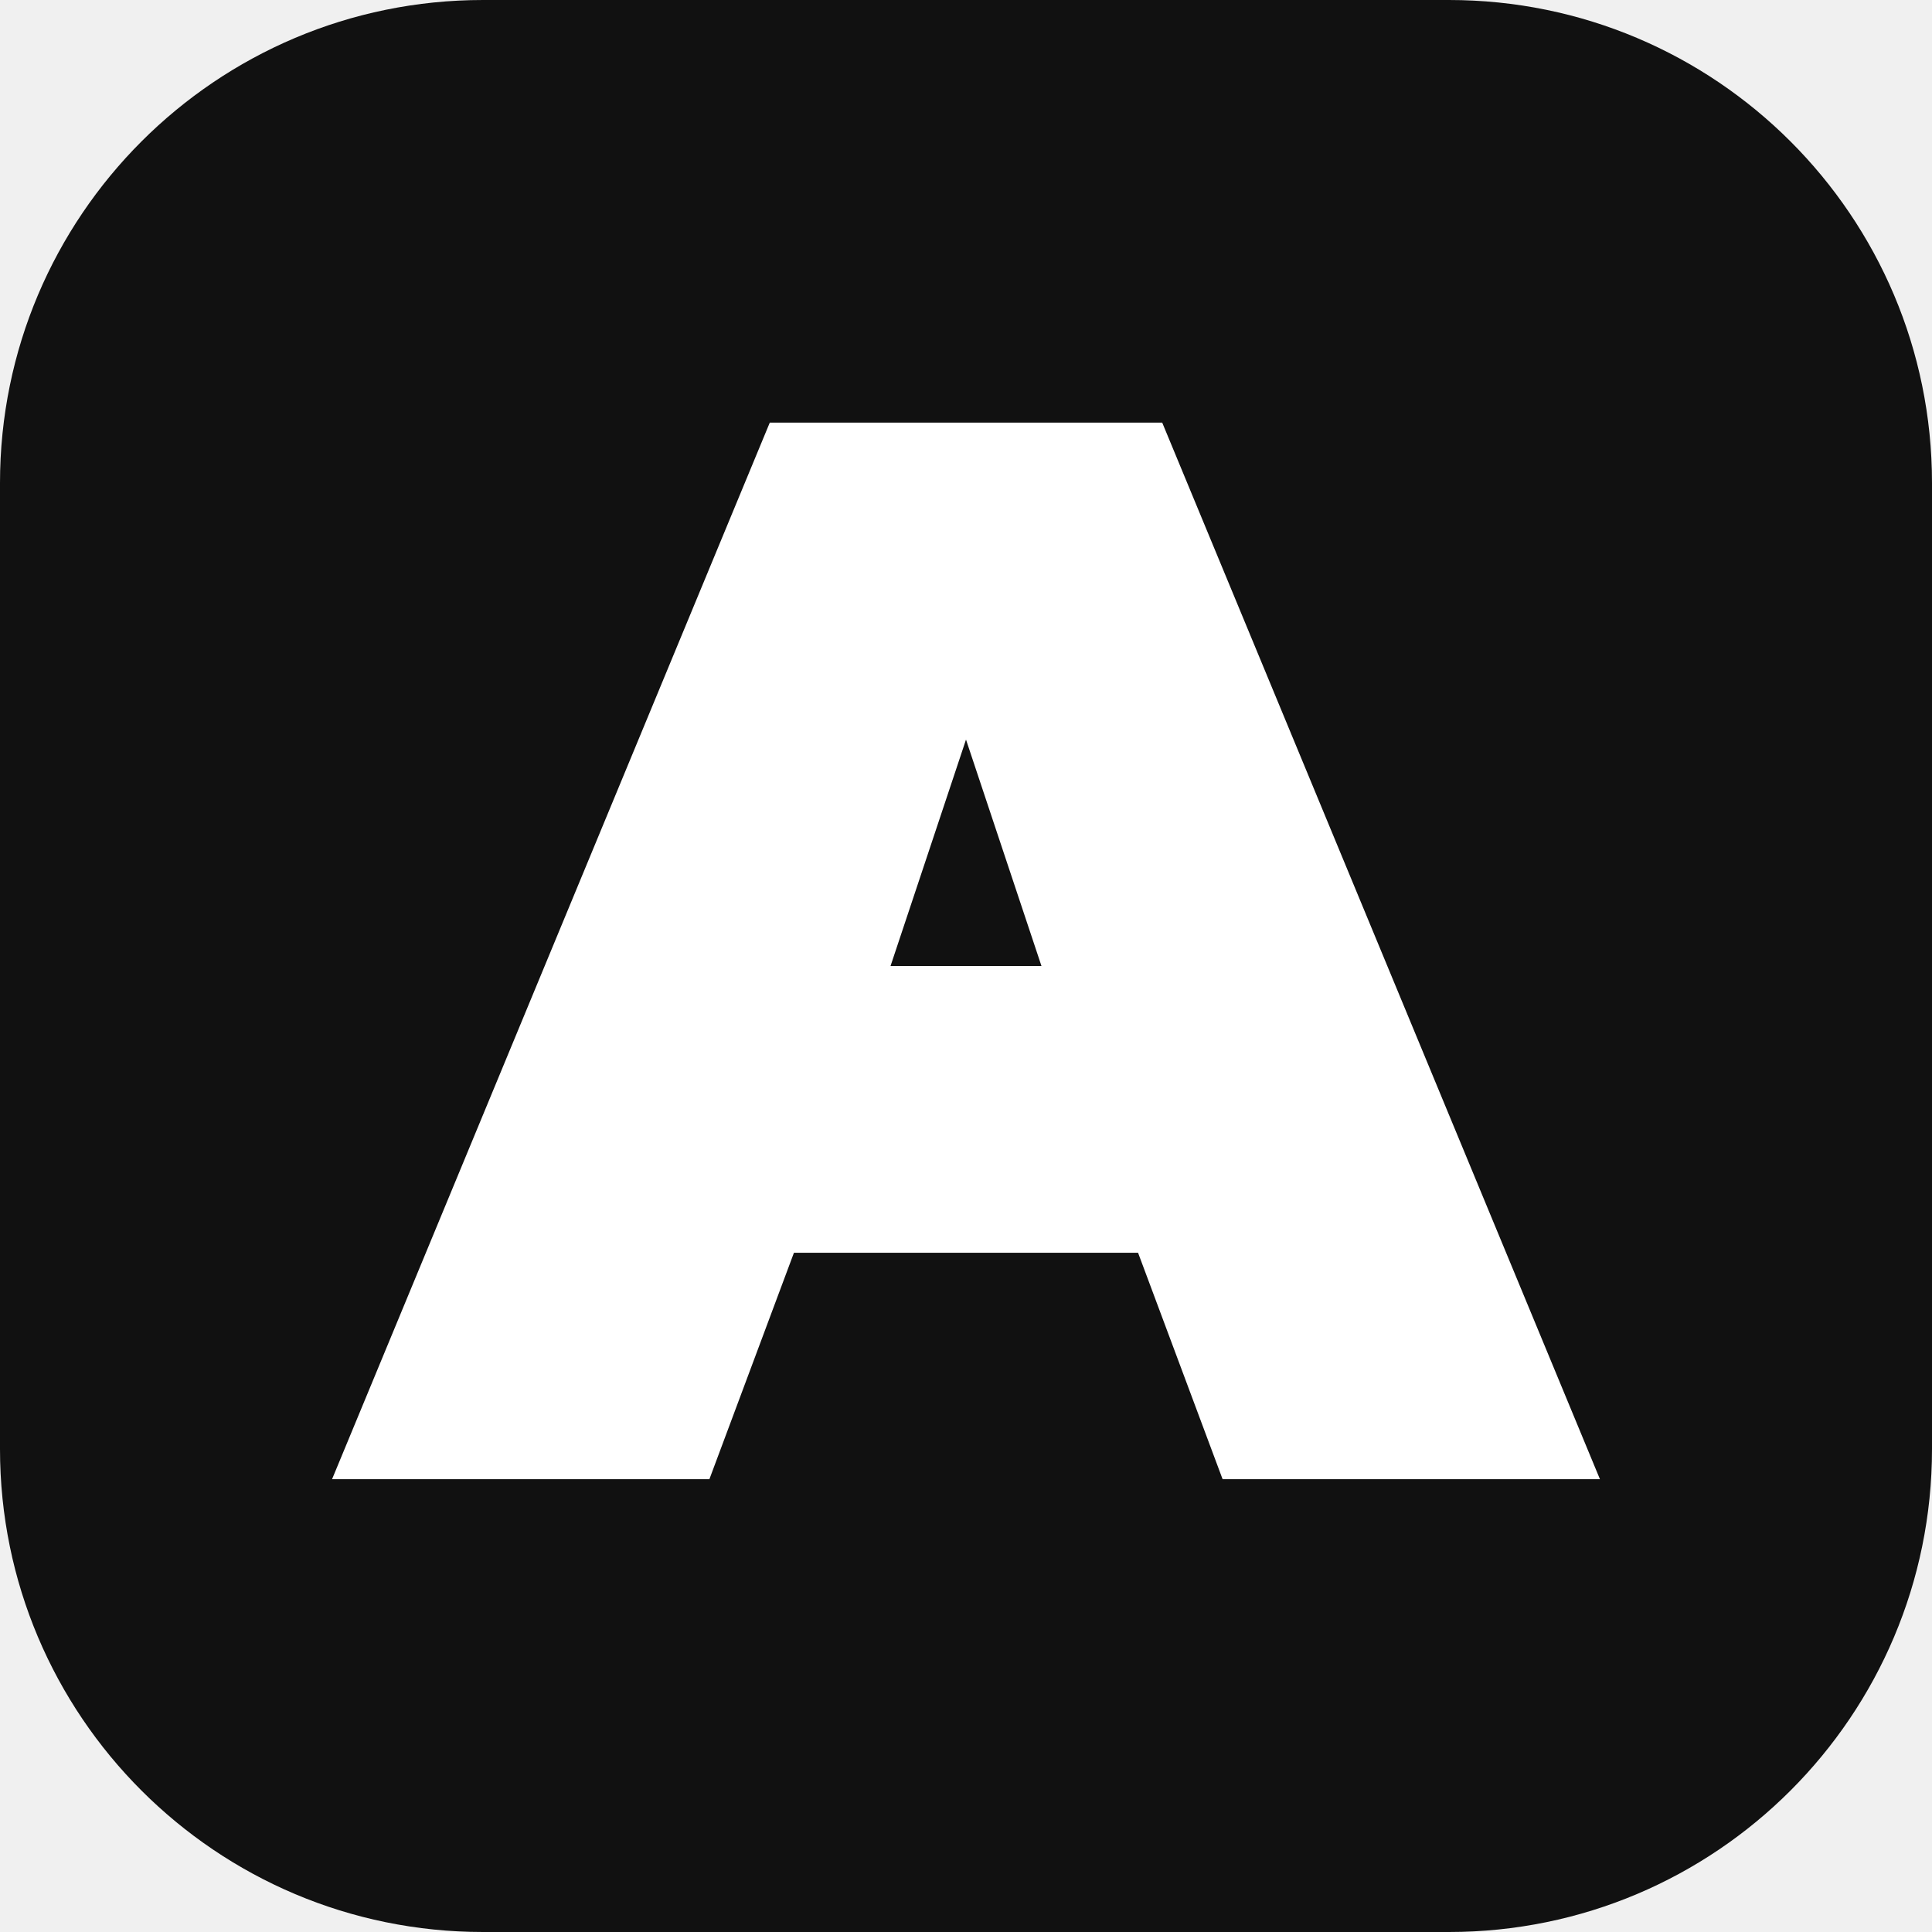
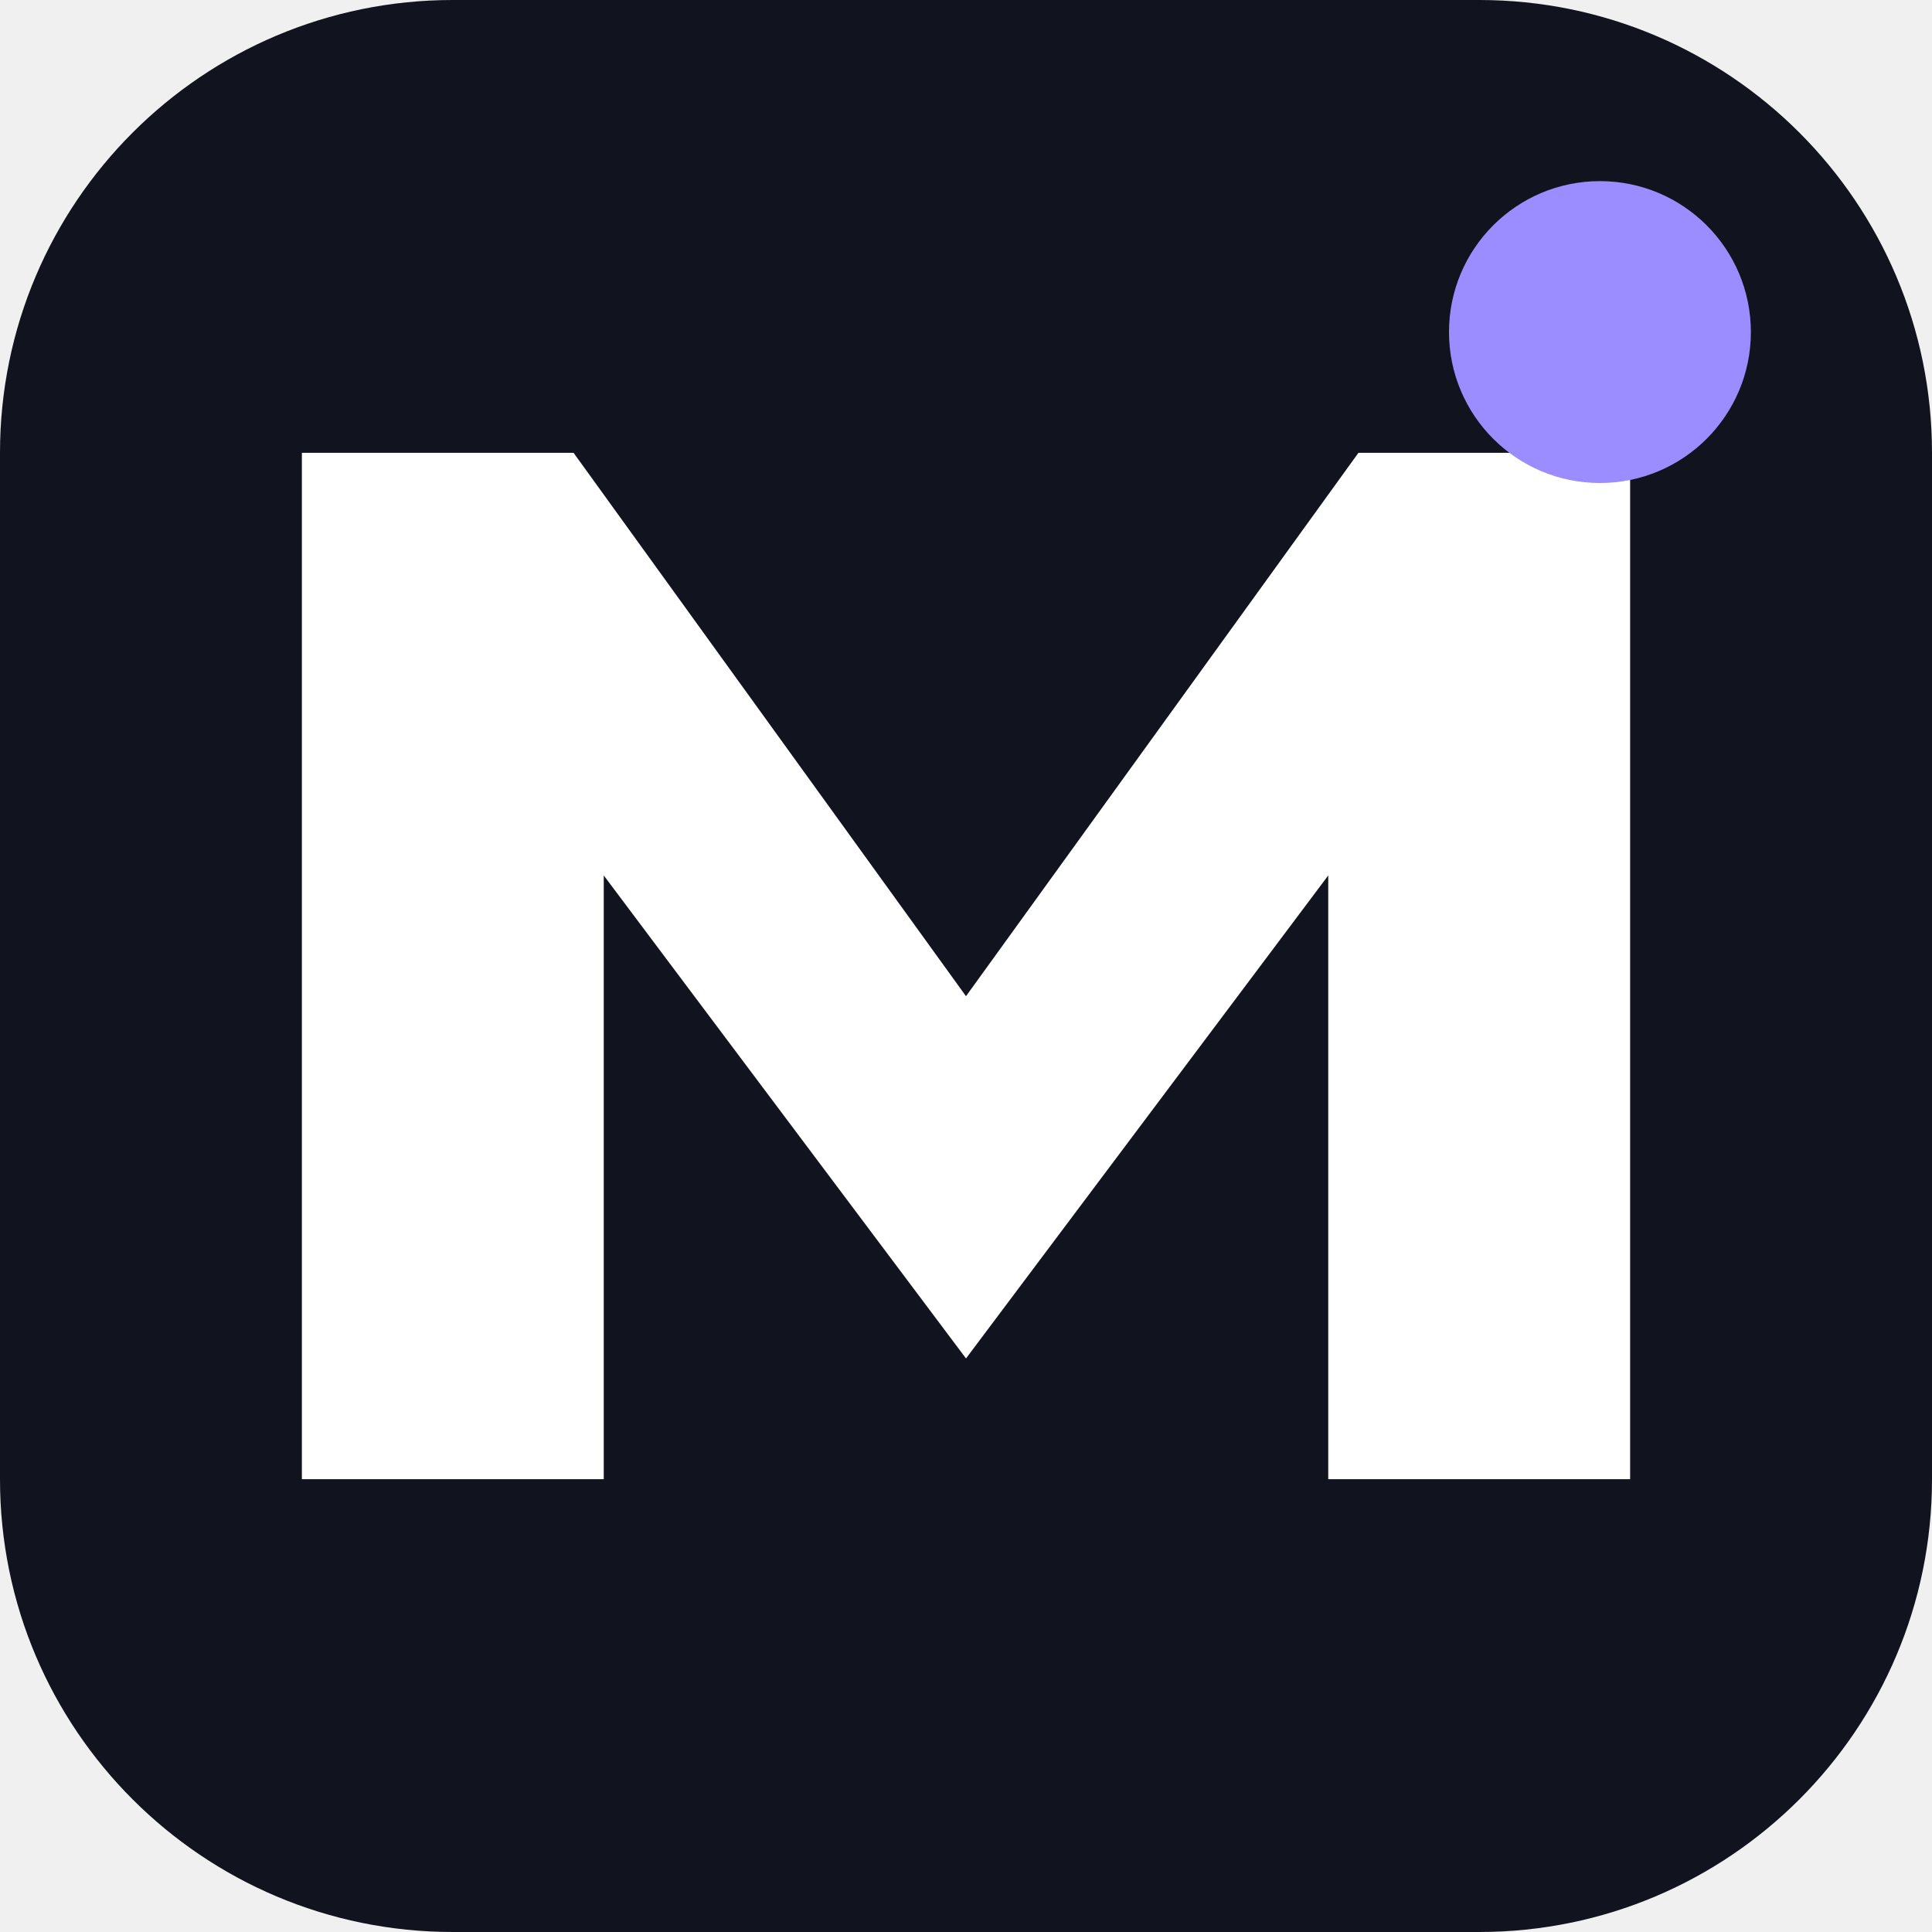
<svg xmlns="http://www.w3.org/2000/svg" viewBox="0 0 64 64">
-   <rect width="64" height="64" rx="16" fill="#111111" />
-   <path d="M11 49 25.5 14h13L53 49H40.5l-2.8-7.5H26.3L23.5 49H11Zm18.5-17h5L32 24.5 29.5 32Z" fill="#ffffff" />
+   <rect width="64" height="64" rx="15" fill="#11131f" />
+   <path d="M10 49V15h9l13 18 13-18h9v34H44V29L32 45 20 29v20h-10Z" fill="#fff" />
+   <circle cx="53" cy="11" r="5" fill="#9b8cff" />
</svg>
